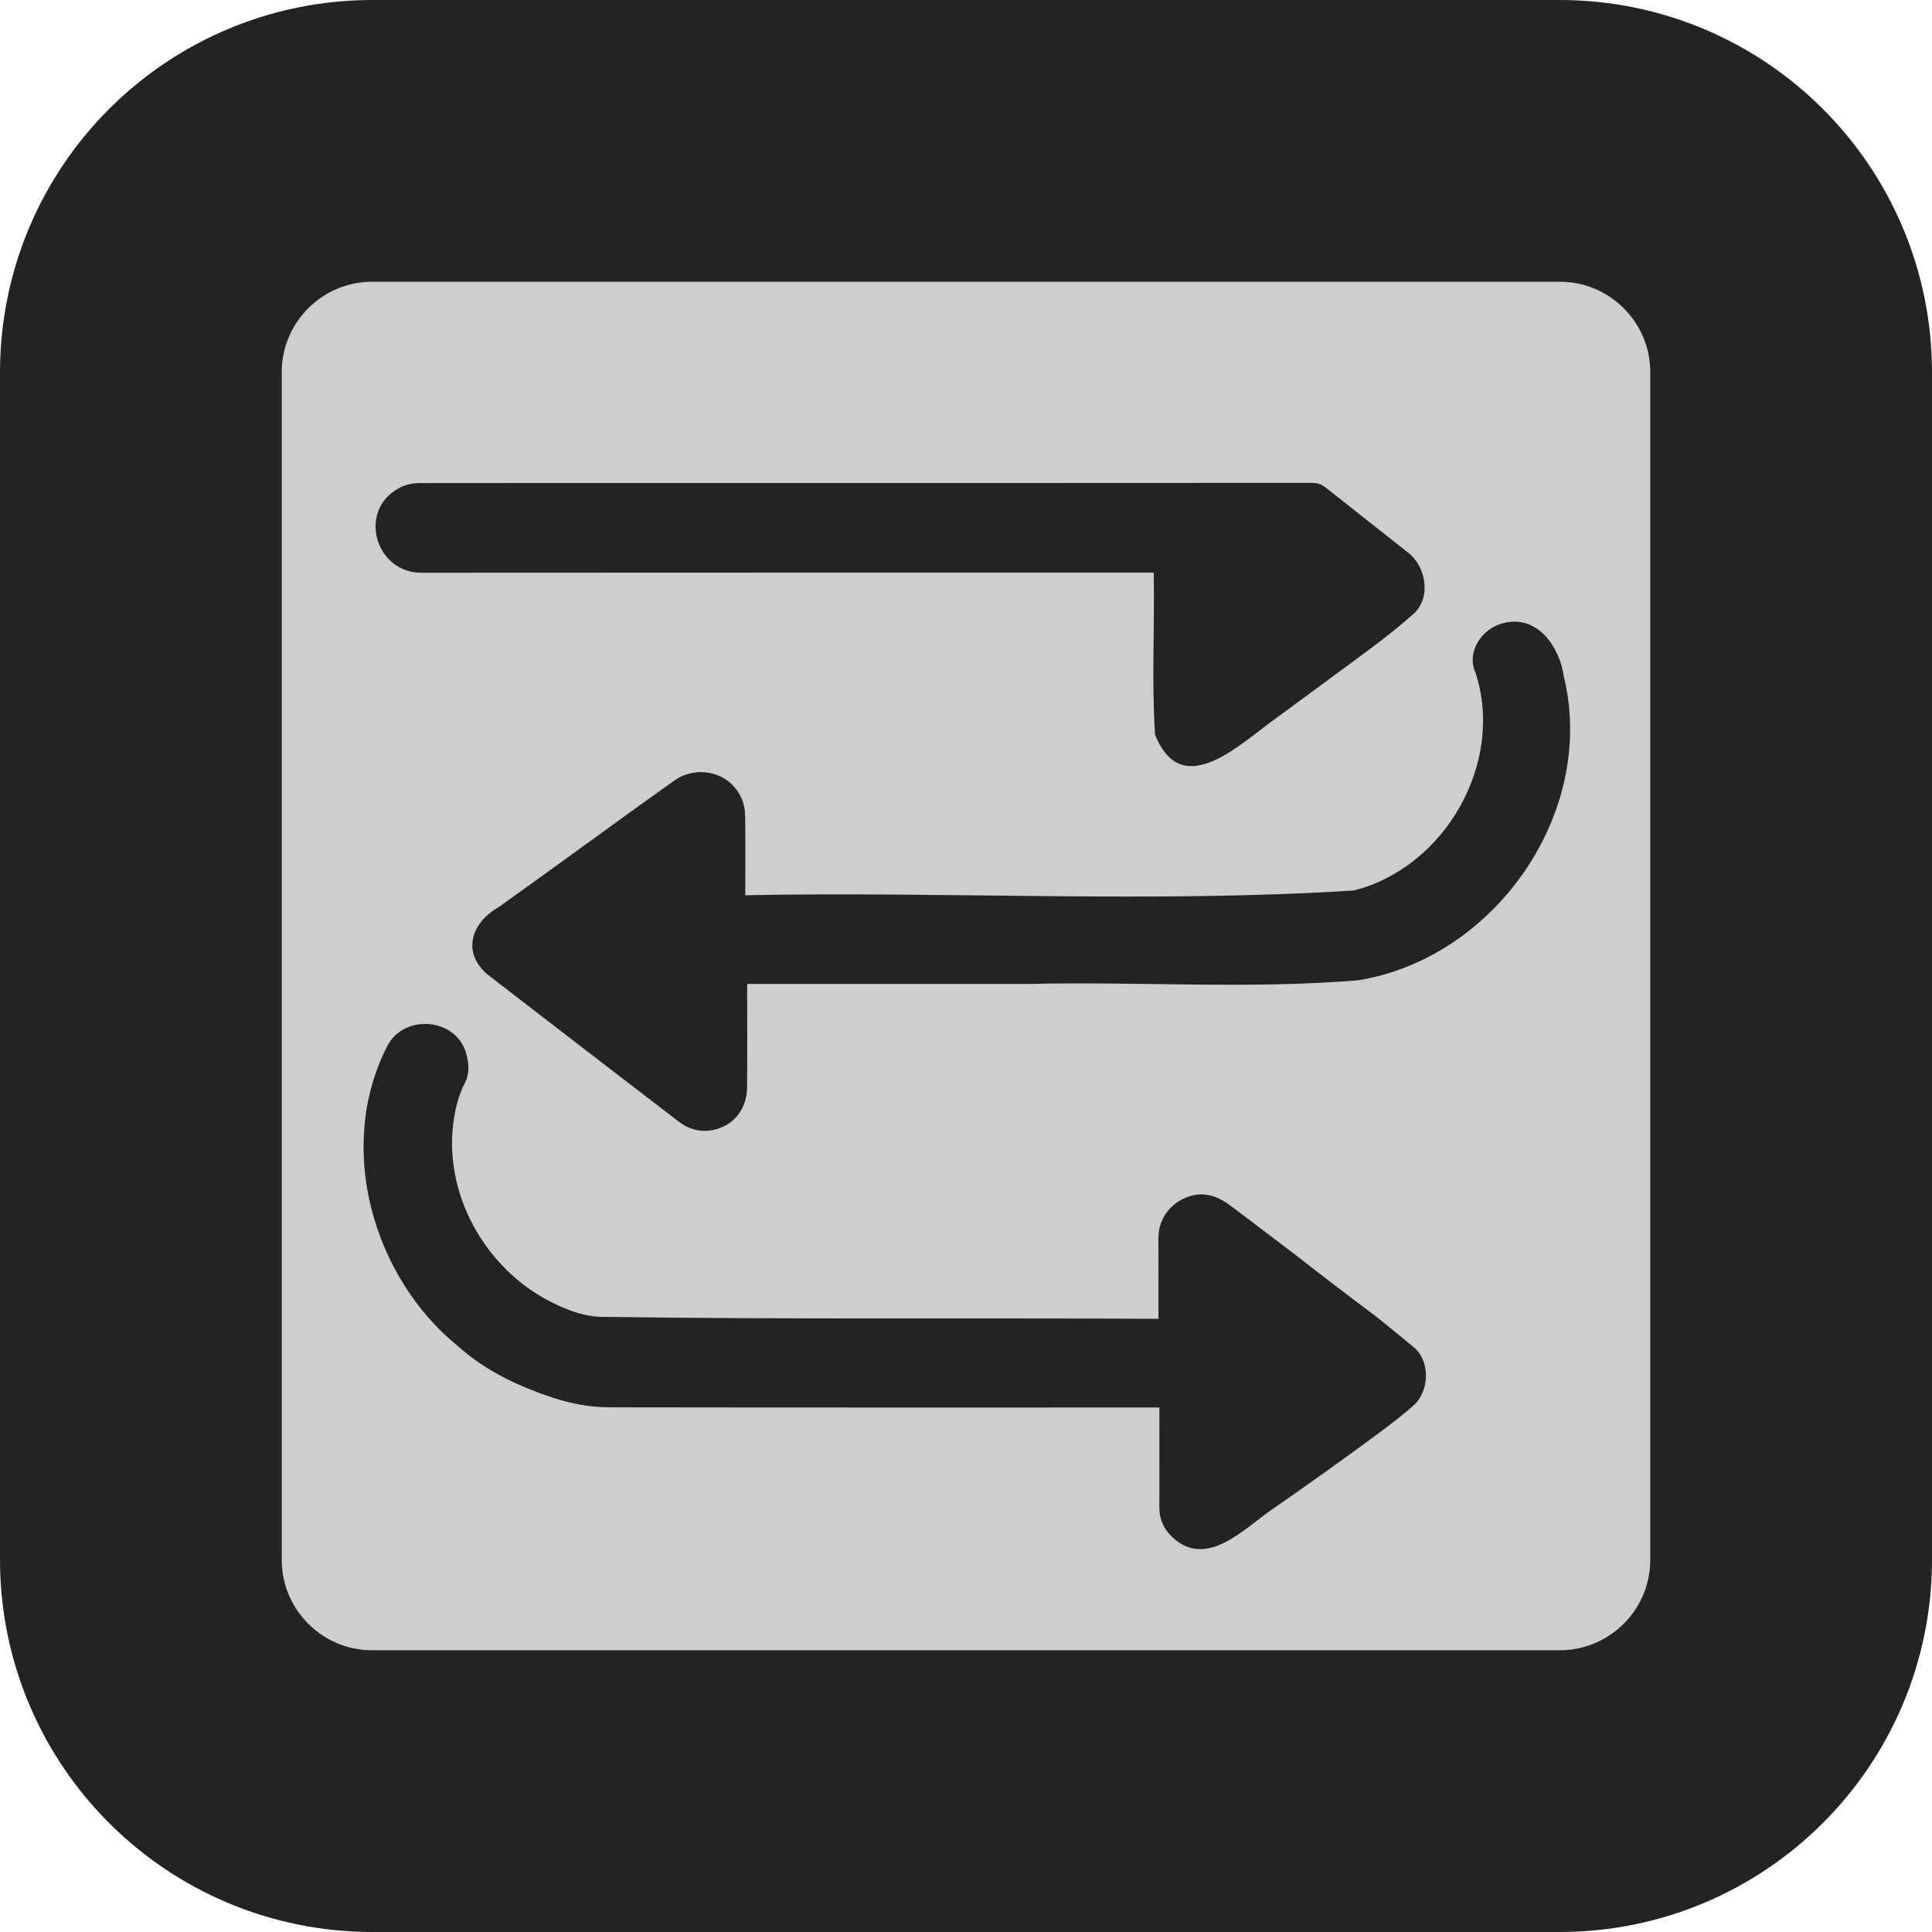
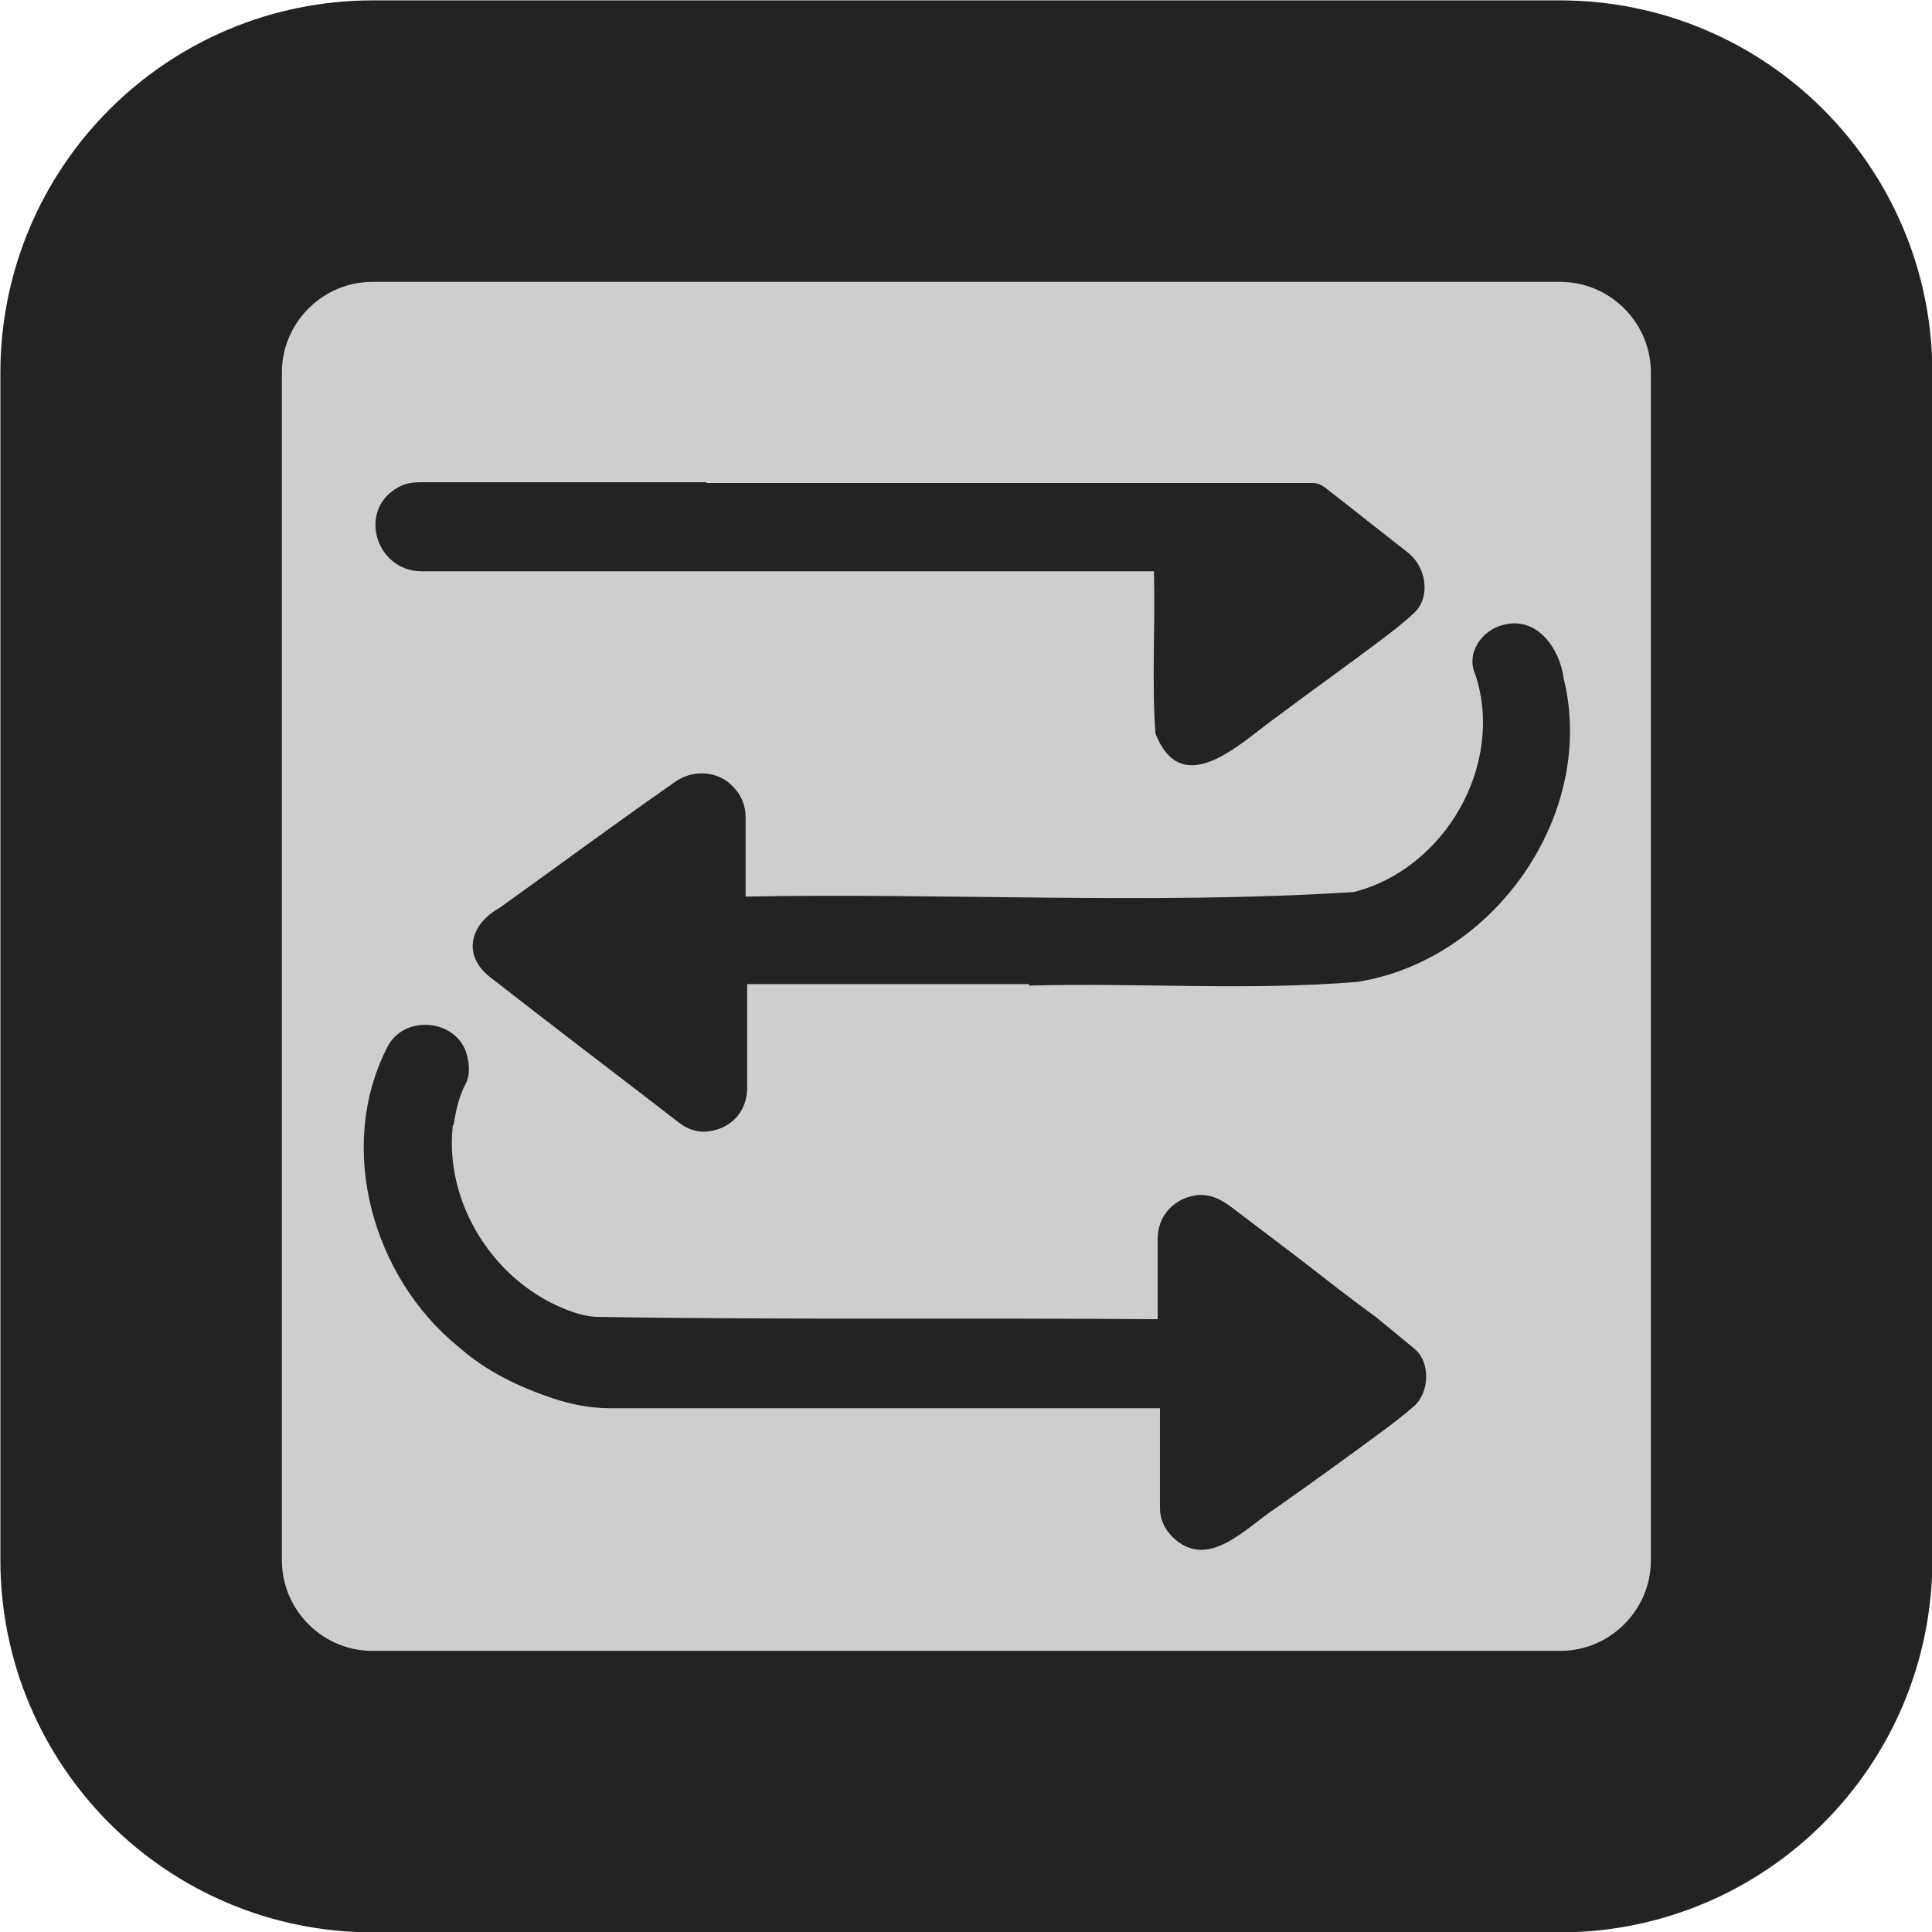
- <svg xmlns="http://www.w3.org/2000/svg" id="Icon" width="256" height="256" viewBox="0 0 1920 1920">
-   <rect x="140" y="140" width="1640" height="1640" rx="230" ry="230" style="fill:#cecece; stroke:#232323; stroke-miterlimit:10; stroke-width:280px;" />
+ <svg xmlns="http://www.w3.org/2000/svg" id="Icon" version="1.1" viewBox="0 0 256 256">
+   <defs>
+     <style>
+       .cls-1 {
+         fill: #cecece;
+         stroke: #232323;
+         stroke-miterlimit: 1.3;
+         stroke-width: 37.3px;
+       }
+ 
+       .cls-2 {
+         fill: #232323;
+         stroke-width: 0px;
+       }
+     </style>
+   </defs>
+   <rect class="cls-1" x="18.7" y="18.7" width="218.7" height="218.7" rx="30.7" ry="30.7" />
  <g id="Arrows">
-     <path d="M450.26,1117.91c-8.61,74.09,36.44,148.65,103.86,179.11,13.33,6.19,27.22,11.01,42.01,11.62,185.02,2.73,370.08.99,555.13,1.99-.01-26.76.09-53.41-.03-80.16-.09-20.81,14.03-37.38,33.49-42.34,14.51-3.7,27.27,1.79,38.8,10.53,21.68,16.44,43.43,32.8,65.06,49.32,25.94,20.22,52.03,40.26,78.39,59.91,12.9,10.17,25.48,20.74,38.18,31.16,16.43,13.47,15.32,43.5-.06,57.36-10.23,9.22-21.25,17.61-32.3,25.85-34.63,25.82-69.84,50.83-105.31,75.48-29.79,19.61-67.82,62.99-102.89,29.44-8.48-8.27-12.47-17.65-12.43-29.27.1-32.81.04-65.62.04-99.16-182.28,0-364.56.12-546.84-.17-19.1-.03-37.89-3.67-56.27-9.64-33.81-11.21-66.71-26.71-93.4-50.64-85.4-69.04-122-198.13-71.15-298.05,16.58-33.81,70.47-28.78,79.13,8.2,2.53,9.3,2.82,19.28-1.74,27.96-6.83,13-9.78,26.82-11.66,41.5Z" style="fill:#232323; stroke-width:0px;" />
-     <path d="M702.19,480c201.07,0,401.68.03,602.28-.12,5.57,0,9.61,1.93,13.69,5.22,26.71,21.05,53.34,42.21,80.08,63.22,18.74,13.63,24.42,44.33,7.29,61.05-11.56,10.31-23.64,20.09-35.96,29.49-33.11,24.83-66.65,49.12-99.9,73.77-36.3,25.45-94.77,85.29-121.81,17.41-3.45-53.38-.23-107.35-1.3-160.98-242.51,0-485-.07-727.5.12-46.16.29-64.24-62.05-22.14-84.32,6.82-3.8,14.24-4.77,21.7-4.78,94.37-.12,188.73-.08,283.57-.08Z" style="fill:#232323; stroke-width:0px;" />
-     <path d="M1022.81,977.81h-280.31c-.02,34.43.27,68.77-.09,103.18-.22,20.58-12.66,37.51-33.46,41.9-12.66,2.67-24.37-.45-34.76-8.49-62.16-47.66-124.27-95.39-186.24-143.31-29.52-21.58-21.57-53.12,8.07-69.92,58.71-41.74,116.6-84.7,175.37-126.32,17.69-11.78,42.08-9.51,56.6,5.3,8.21,8.38,12.39,19.01,12.54,30.67.33,26.07.1,52.15.1,78.86,201.27-4.01,404.59,8.01,604.87-4.73,90.59-23.08,149.99-126.81,120.91-216.3-9.61-20.64,6.37-44.54,27.85-49.43,33.81-8.64,55.88,23.95,59.93,53.37,32.72,134.96-68.66,279.8-204.58,301.63-108.38,8.97-217.6,1.05-326.8,3.6Z" style="fill:#232323; stroke-width:0px;" />
+     <path class="cls-2" d="M60,149.1c-1.1,9.9,4.9,19.8,13.8,23.9,1.8.8,3.6,1.5,5.6,1.5,24.7.4,49.3.1,74,.3,0-3.6,0-7.1,0-10.7,0-2.8,1.9-5,4.5-5.6,1.9-.5,3.6.2,5.2,1.4,2.9,2.2,5.8,4.4,8.7,6.6,3.5,2.7,6.9,5.4,10.5,8,1.7,1.4,3.4,2.8,5.1,4.2,2.2,1.8,2,5.8,0,7.6-1.4,1.2-2.8,2.3-4.3,3.4-4.6,3.4-9.3,6.8-14,10.1-4,2.6-9,8.4-13.7,3.9-1.1-1.1-1.7-2.4-1.7-3.9,0-4.4,0-8.7,0-13.2-24.3,0-48.6,0-72.9,0-2.5,0-5.1-.5-7.5-1.3-4.5-1.5-8.9-3.6-12.5-6.8-11.4-9.2-16.3-26.4-9.5-39.7,2.2-4.5,9.4-3.8,10.6,1.1.3,1.2.4,2.6-.2,3.7-.9,1.7-1.3,3.6-1.6,5.5h0Z" />
+     <path class="cls-2" d="M93.6,64c26.8,0,53.6,0,80.3,0,.7,0,1.3.3,1.8.7,3.6,2.8,7.1,5.6,10.7,8.4,2.5,1.8,3.3,5.9,1,8.1-1.5,1.4-3.2,2.7-4.8,3.9-4.4,3.3-8.9,6.5-13.3,9.8-4.8,3.4-12.6,11.4-16.2,2.3-.5-7.1,0-14.3-.2-21.5-32.3,0-64.7,0-97,0-6.2,0-8.6-8.3-3-11.2.9-.5,1.9-.6,2.9-.6,12.6,0,25.2,0,37.8,0h0Z" />
+     <path class="cls-2" d="M136.4,130.4h-37.4c0,4.6,0,9.2,0,13.8,0,2.7-1.7,5-4.5,5.6-1.7.4-3.2,0-4.6-1.1-8.3-6.4-16.6-12.7-24.8-19.1-3.9-2.9-2.9-7.1,1.1-9.3,7.8-5.6,15.5-11.3,23.4-16.8,2.4-1.6,5.6-1.3,7.5.7,1.1,1.1,1.7,2.5,1.7,4.1,0,3.5,0,7,0,10.5,26.8-.5,53.9,1.1,80.6-.6,12.1-3.1,20-16.9,16.1-28.8-1.3-2.8.8-5.9,3.7-6.6,4.5-1.2,7.5,3.2,8,7.1,4.4,18-9.2,37.3-27.3,40.2-14.5,1.2-29,.1-43.6.5h0Z" />
  </g>
</svg>
